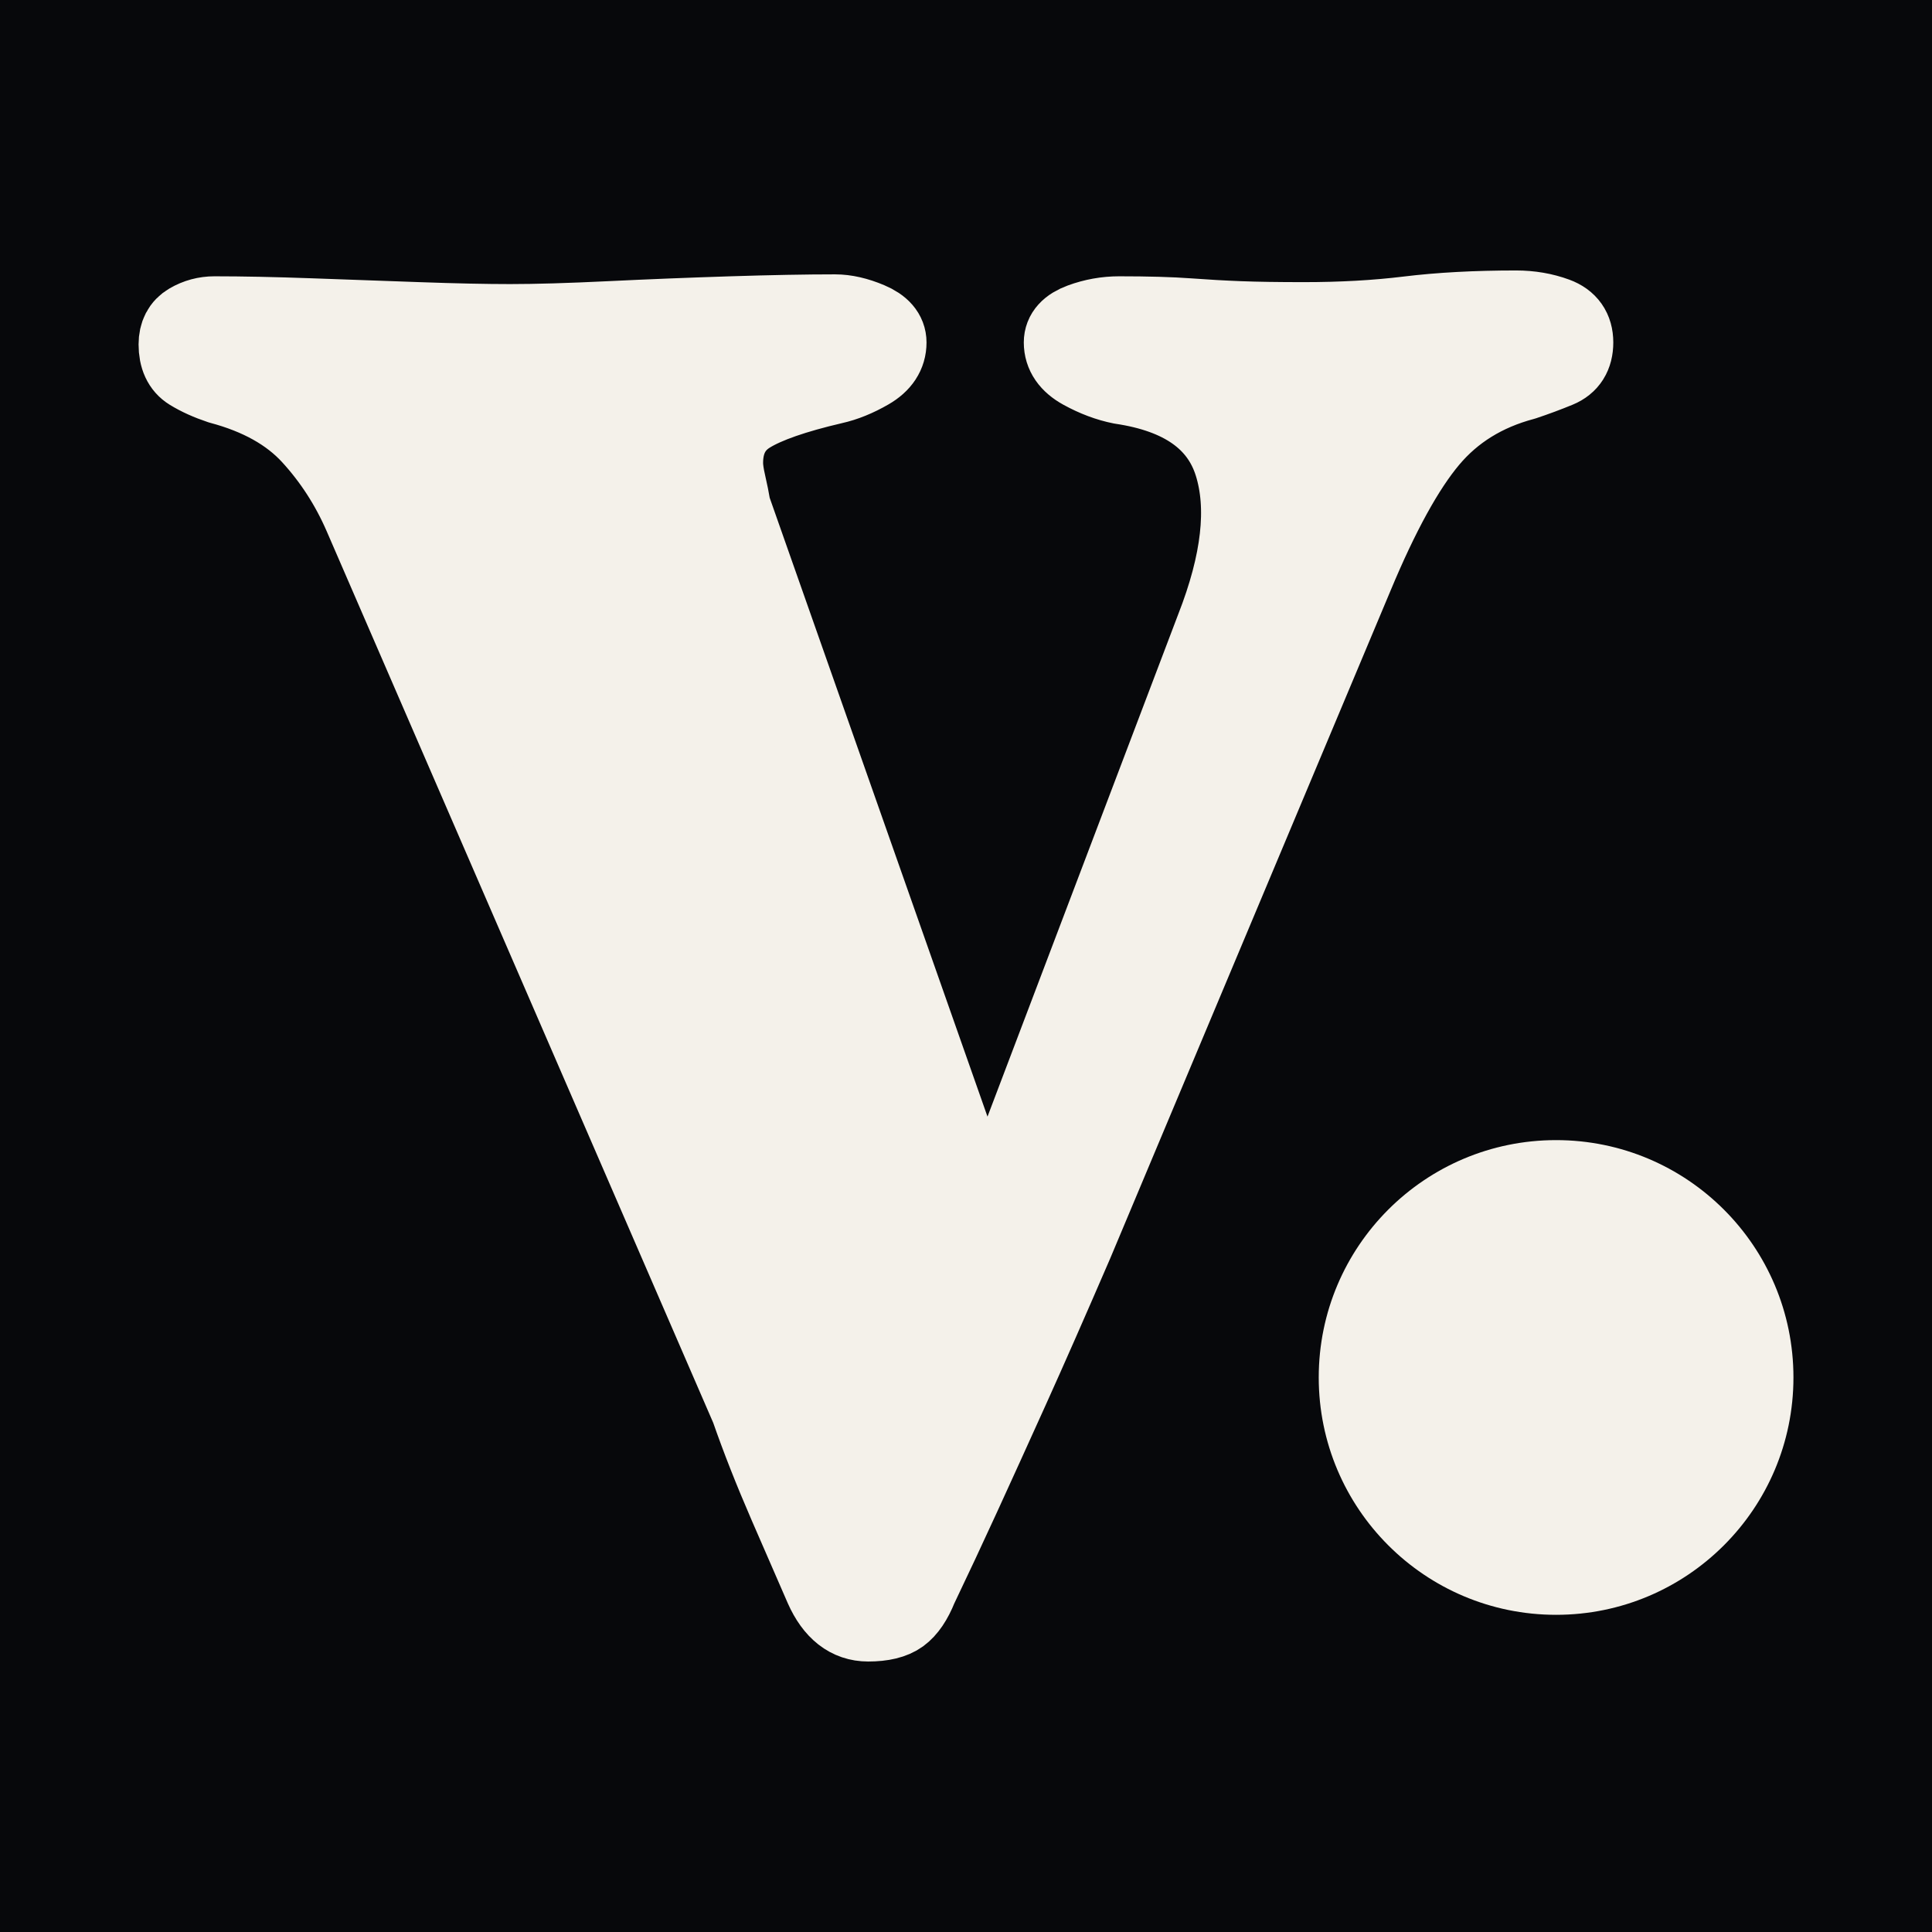
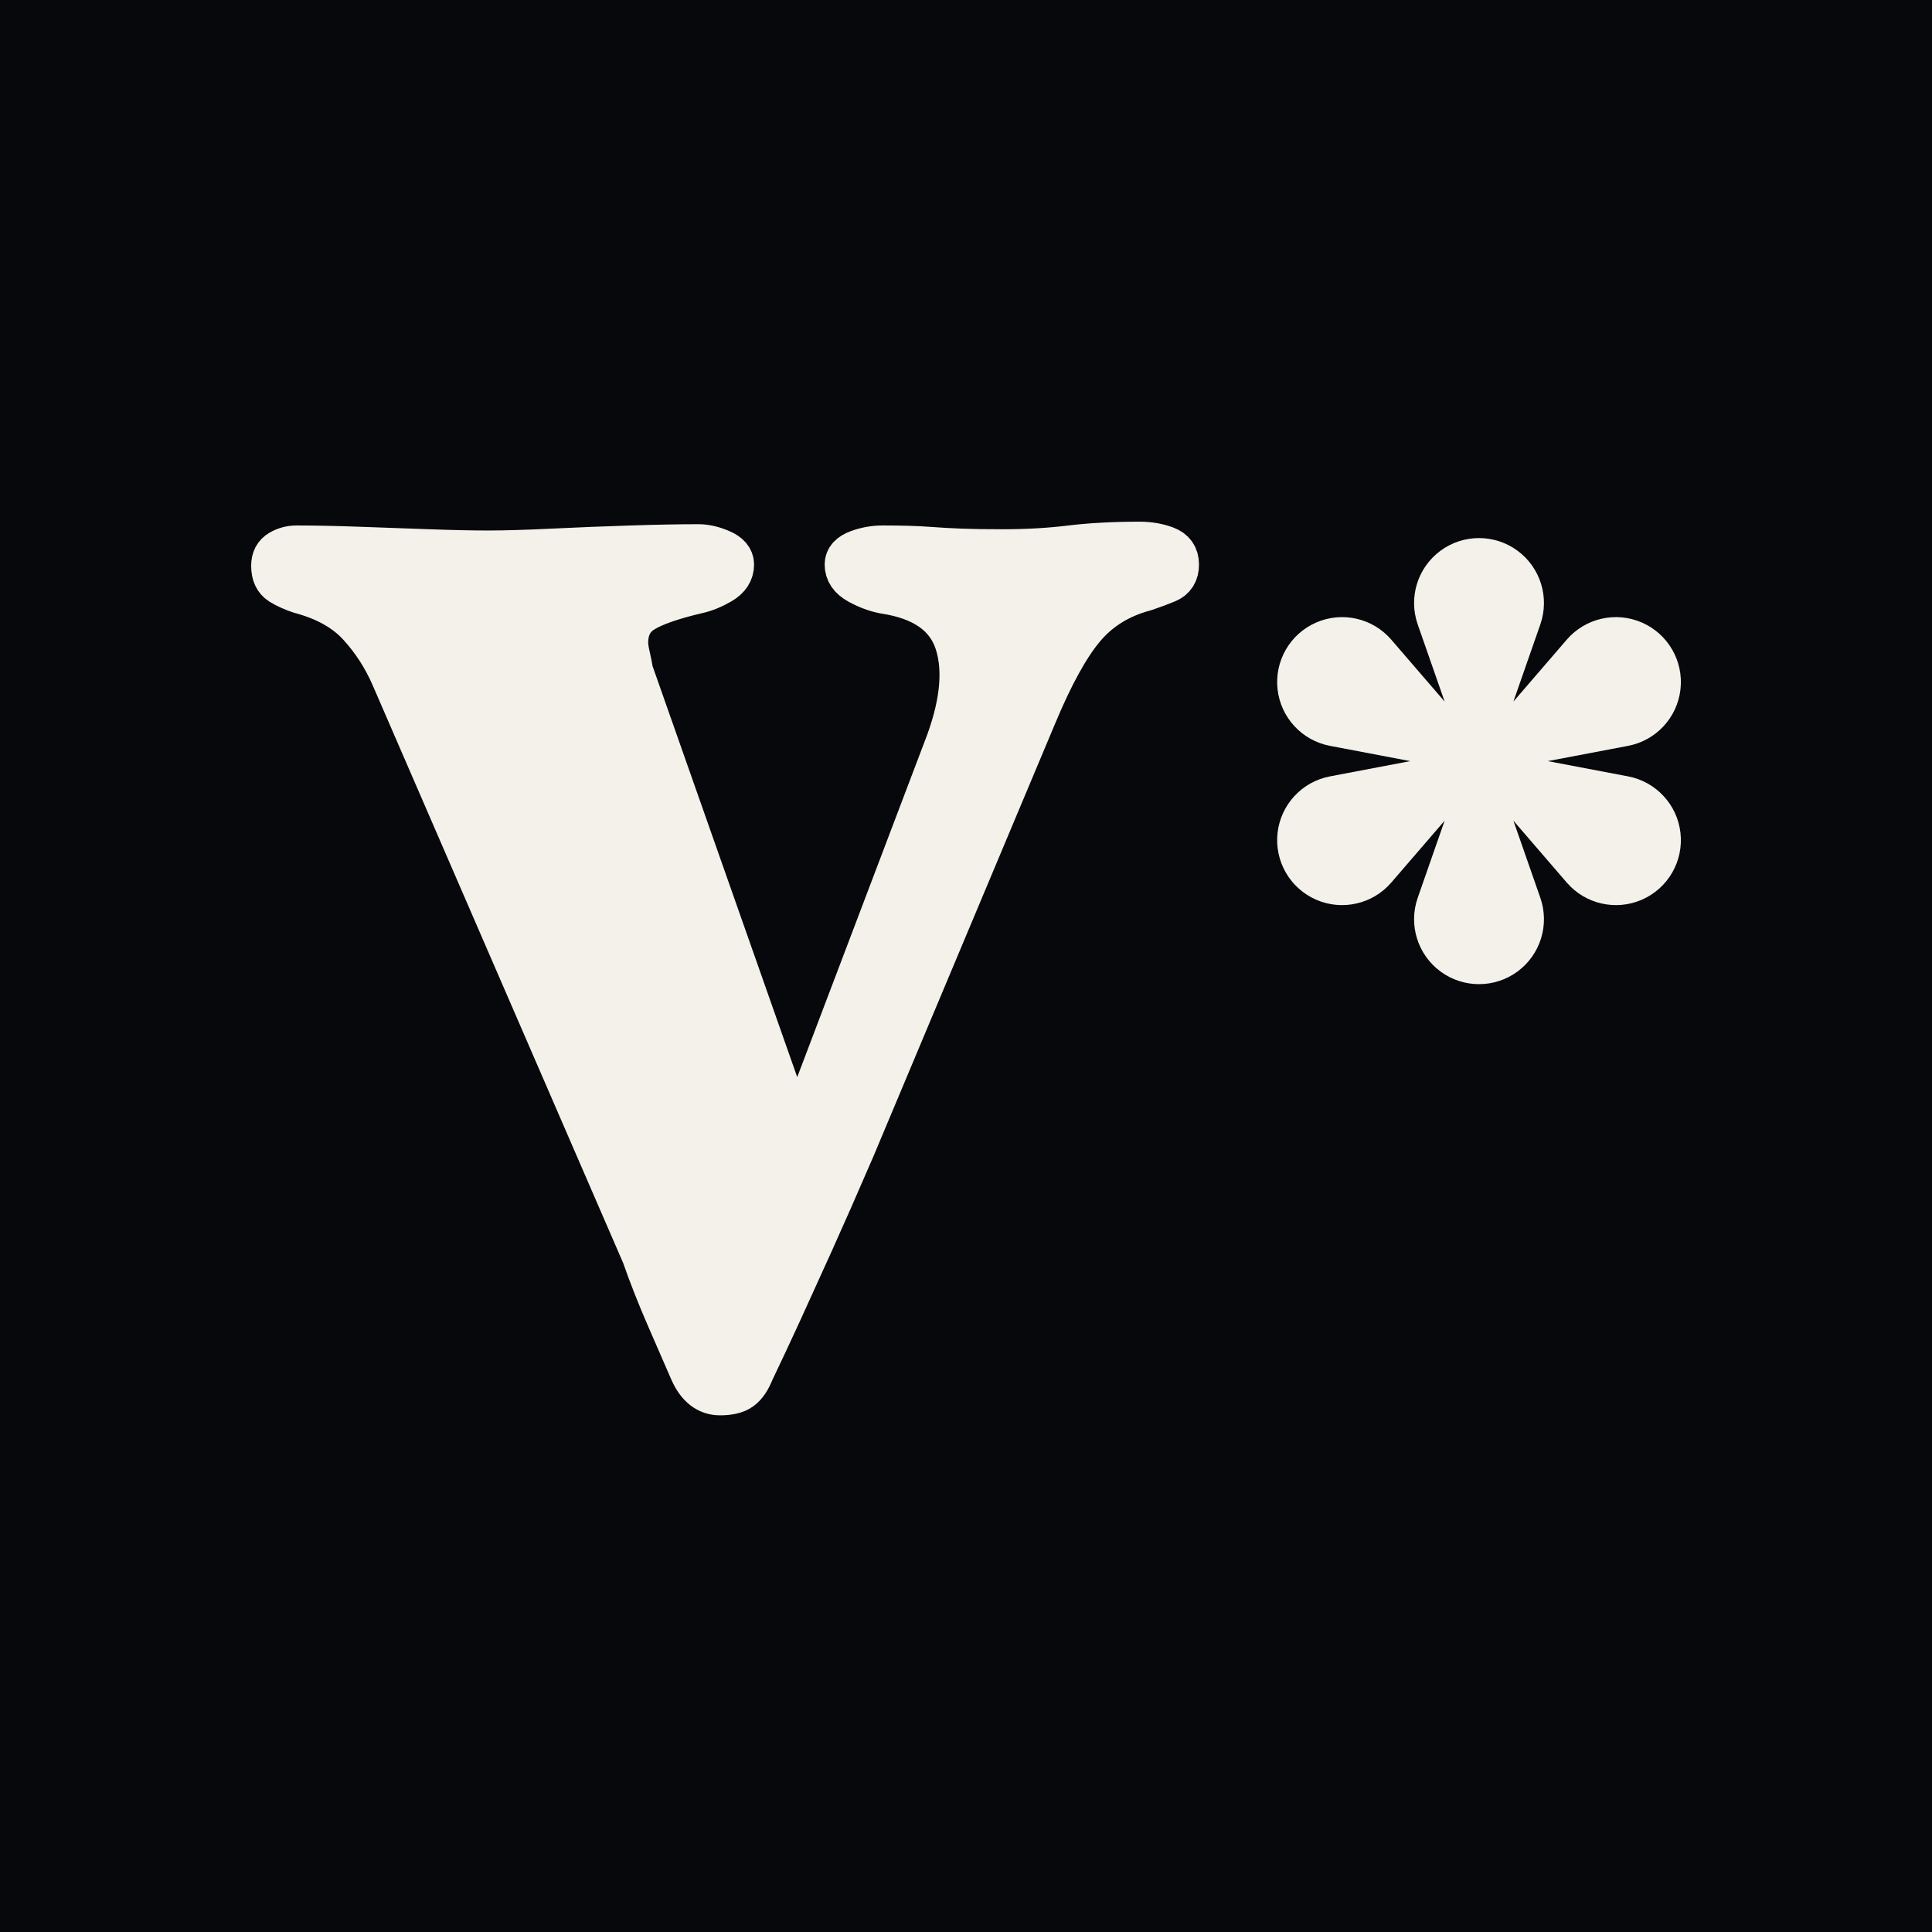
<svg xmlns="http://www.w3.org/2000/svg" viewBox="0 0 1000 1000" role="img" aria-label="Vega" width="1000" height="1000">
  <rect width="1000" height="1000" fill="#07080B" />
-   <g fill="#F4F1EA" stroke="#F4F1EA" stroke-width="0" transform="translate(91.87 821.73) scale(1.007)">
-     <path transform="translate(0 0)" d="M355 18Q340 18 332 0Q325 -16 313.5 -42.5Q302 -69 294 -92L95 -551Q85 -574 68.5 -592Q52 -610 22 -618Q13 -621 6.5 -625Q0 -629 0 -639Q0 -647 6 -650.5Q12 -654 19 -654Q40 -654 68 -653Q96 -652 124 -651Q152 -650 171 -650Q191 -650 222 -651.5Q253 -653 284.5 -654Q316 -655 338 -655Q346 -655 355.5 -651Q365 -647 365 -640Q365 -631 355.5 -625.5Q346 -620 337 -618Q307 -611 294 -603Q281 -595 281 -578Q281 -574 282.5 -567.5Q284 -561 285 -555L411 -197Q413 -190 415.5 -189Q418 -188 421 -198L533 -493Q553 -544 542.5 -577.5Q532 -611 485 -618Q475 -620 465 -625.5Q455 -631 455 -640Q455 -647 464.5 -650.5Q474 -654 484 -654Q506 -654 519.5 -653Q533 -652 546 -651.5Q559 -651 579 -651Q608 -651 632.5 -654Q657 -657 688 -657Q699 -657 708.5 -653.5Q718 -650 718 -640Q718 -630 709.5 -626.5Q701 -623 692 -620Q662 -612 643.5 -590Q625 -568 605 -520L461 -177Q442 -133 428 -102Q414 -71 403 -47Q392 -23 381 0Q377 10 371.5 14Q366 18 355 18Z" stroke-width="40" stroke-linejoin="round" />
-     <circle cx="708.6" cy="-108" r="122" />
+   <g fill="#F4F1EA" stroke="#F4F1EA" stroke-width="0" transform="translate(141.09 709.74) scale(0.6524)">
+     <path d="M355 18Q340 18 332 0Q325 -16 313.5 -42.5Q302 -69 294 -92L95 -551Q85 -574 68.5 -592Q52 -610 22 -618Q13 -621 6.5 -625Q0 -629 0 -639Q0 -647 6 -650.5Q12 -654 19 -654Q40 -654 68 -653Q96 -652 124 -651Q152 -650 171 -650Q191 -650 222 -651.5Q253 -653 284.5 -654Q316 -655 338 -655Q346 -655 355.5 -651Q365 -647 365 -640Q365 -631 355.5 -625.5Q346 -620 337 -618Q307 -611 294 -603Q281 -595 281 -578Q281 -574 282.5 -567.5Q284 -561 285 -555L411 -197Q413 -190 415.5 -189Q418 -188 421 -198L533 -493Q553 -544 542.5 -577.5Q532 -611 485 -618Q475 -620 465 -625.5Q455 -631 455 -640Q455 -647 464.5 -650.5Q474 -654 484 -654Q506 -654 519.5 -653Q533 -652 546 -651.5Q559 -651 579 -651Q608 -651 632.5 -654Q657 -657 688 -657Q699 -657 708.5 -653.5Q718 -650 718 -640Q718 -630 709.5 -626.5Q701 -623 692 -620Q662 -612 643.5 -590Q625 -568 605 -520L461 -177Q442 -133 428 -102Q414 -71 403 -47Q392 -23 381 0Q377 10 371.5 14Q366 18 355 18Z" stroke-width="34" stroke-linejoin="round" />
+     <path d="M929.88 -531.28L908.51 -592.5C901.07 -613.83 908.39 -637.53 926.57 -650.94C944.75 -664.35 969.55 -664.35 987.74 -650.94C1005.92 -637.53 1013.24 -613.83 1005.8 -592.5L984.43 -531.28L1026.76 -580.4C1041.52 -597.51 1065.7 -603.02 1086.4 -593.98C1107.11 -584.94 1119.51 -563.46 1116.99 -541C1114.46 -518.55 1097.6 -500.36 1075.41 -496.15L1011.7 -484.04L1075.41 -471.93C1097.6 -467.72 1114.46 -449.53 1116.99 -427.08C1119.51 -404.62 1107.11 -383.14 1086.4 -374.1C1065.7 -365.06 1041.52 -370.57 1026.76 -387.68L984.43 -436.8L1005.8 -375.58C1013.24 -354.25 1005.92 -330.55 987.74 -317.14C969.55 -303.73 944.75 -303.73 926.57 -317.14C908.39 -330.55 901.07 -354.25 908.51 -375.58L929.88 -436.8L887.54 -387.68C872.79 -370.57 848.61 -365.06 827.91 -374.1C807.2 -383.14 794.8 -404.62 797.32 -427.08C799.85 -449.53 816.71 -467.72 838.9 -471.93L902.61 -484.04L838.9 -496.15C816.71 -500.36 799.85 -518.55 797.32 -541C794.8 -563.46 807.2 -584.94 827.91 -593.98C848.61 -603.02 872.79 -597.51 887.54 -580.4L929.88 -531.28Z" />
  </g>
</svg>
